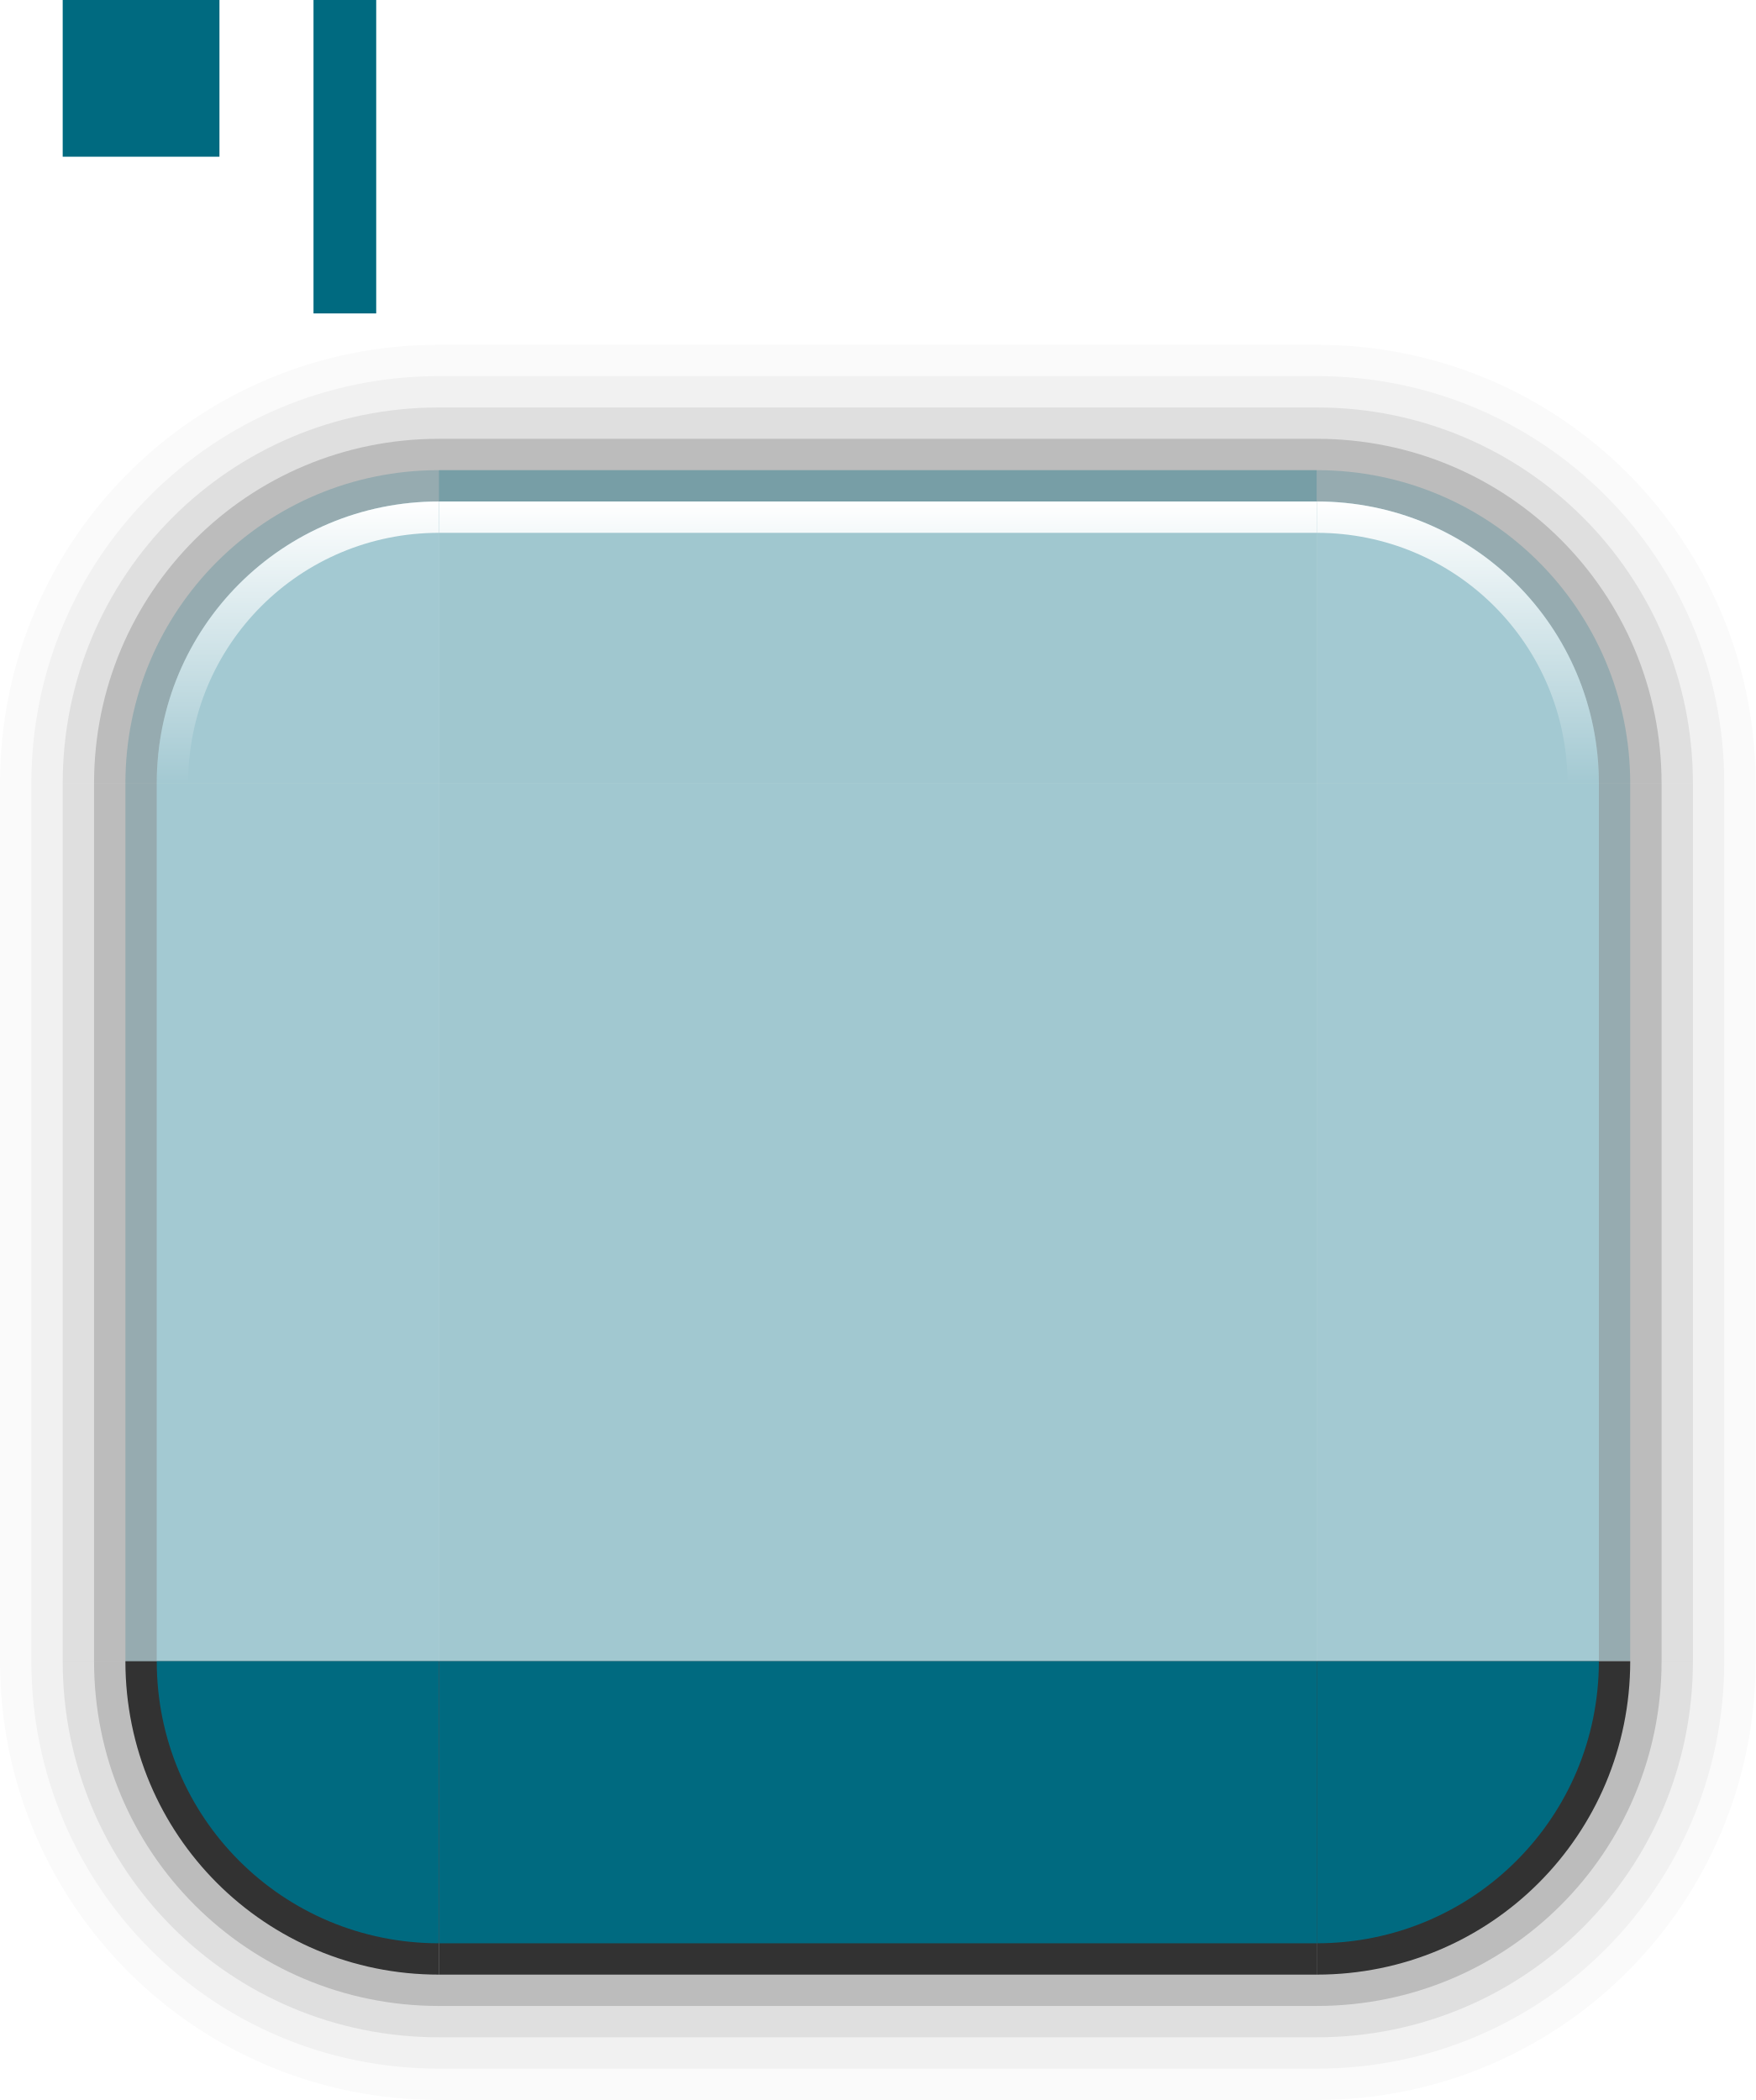
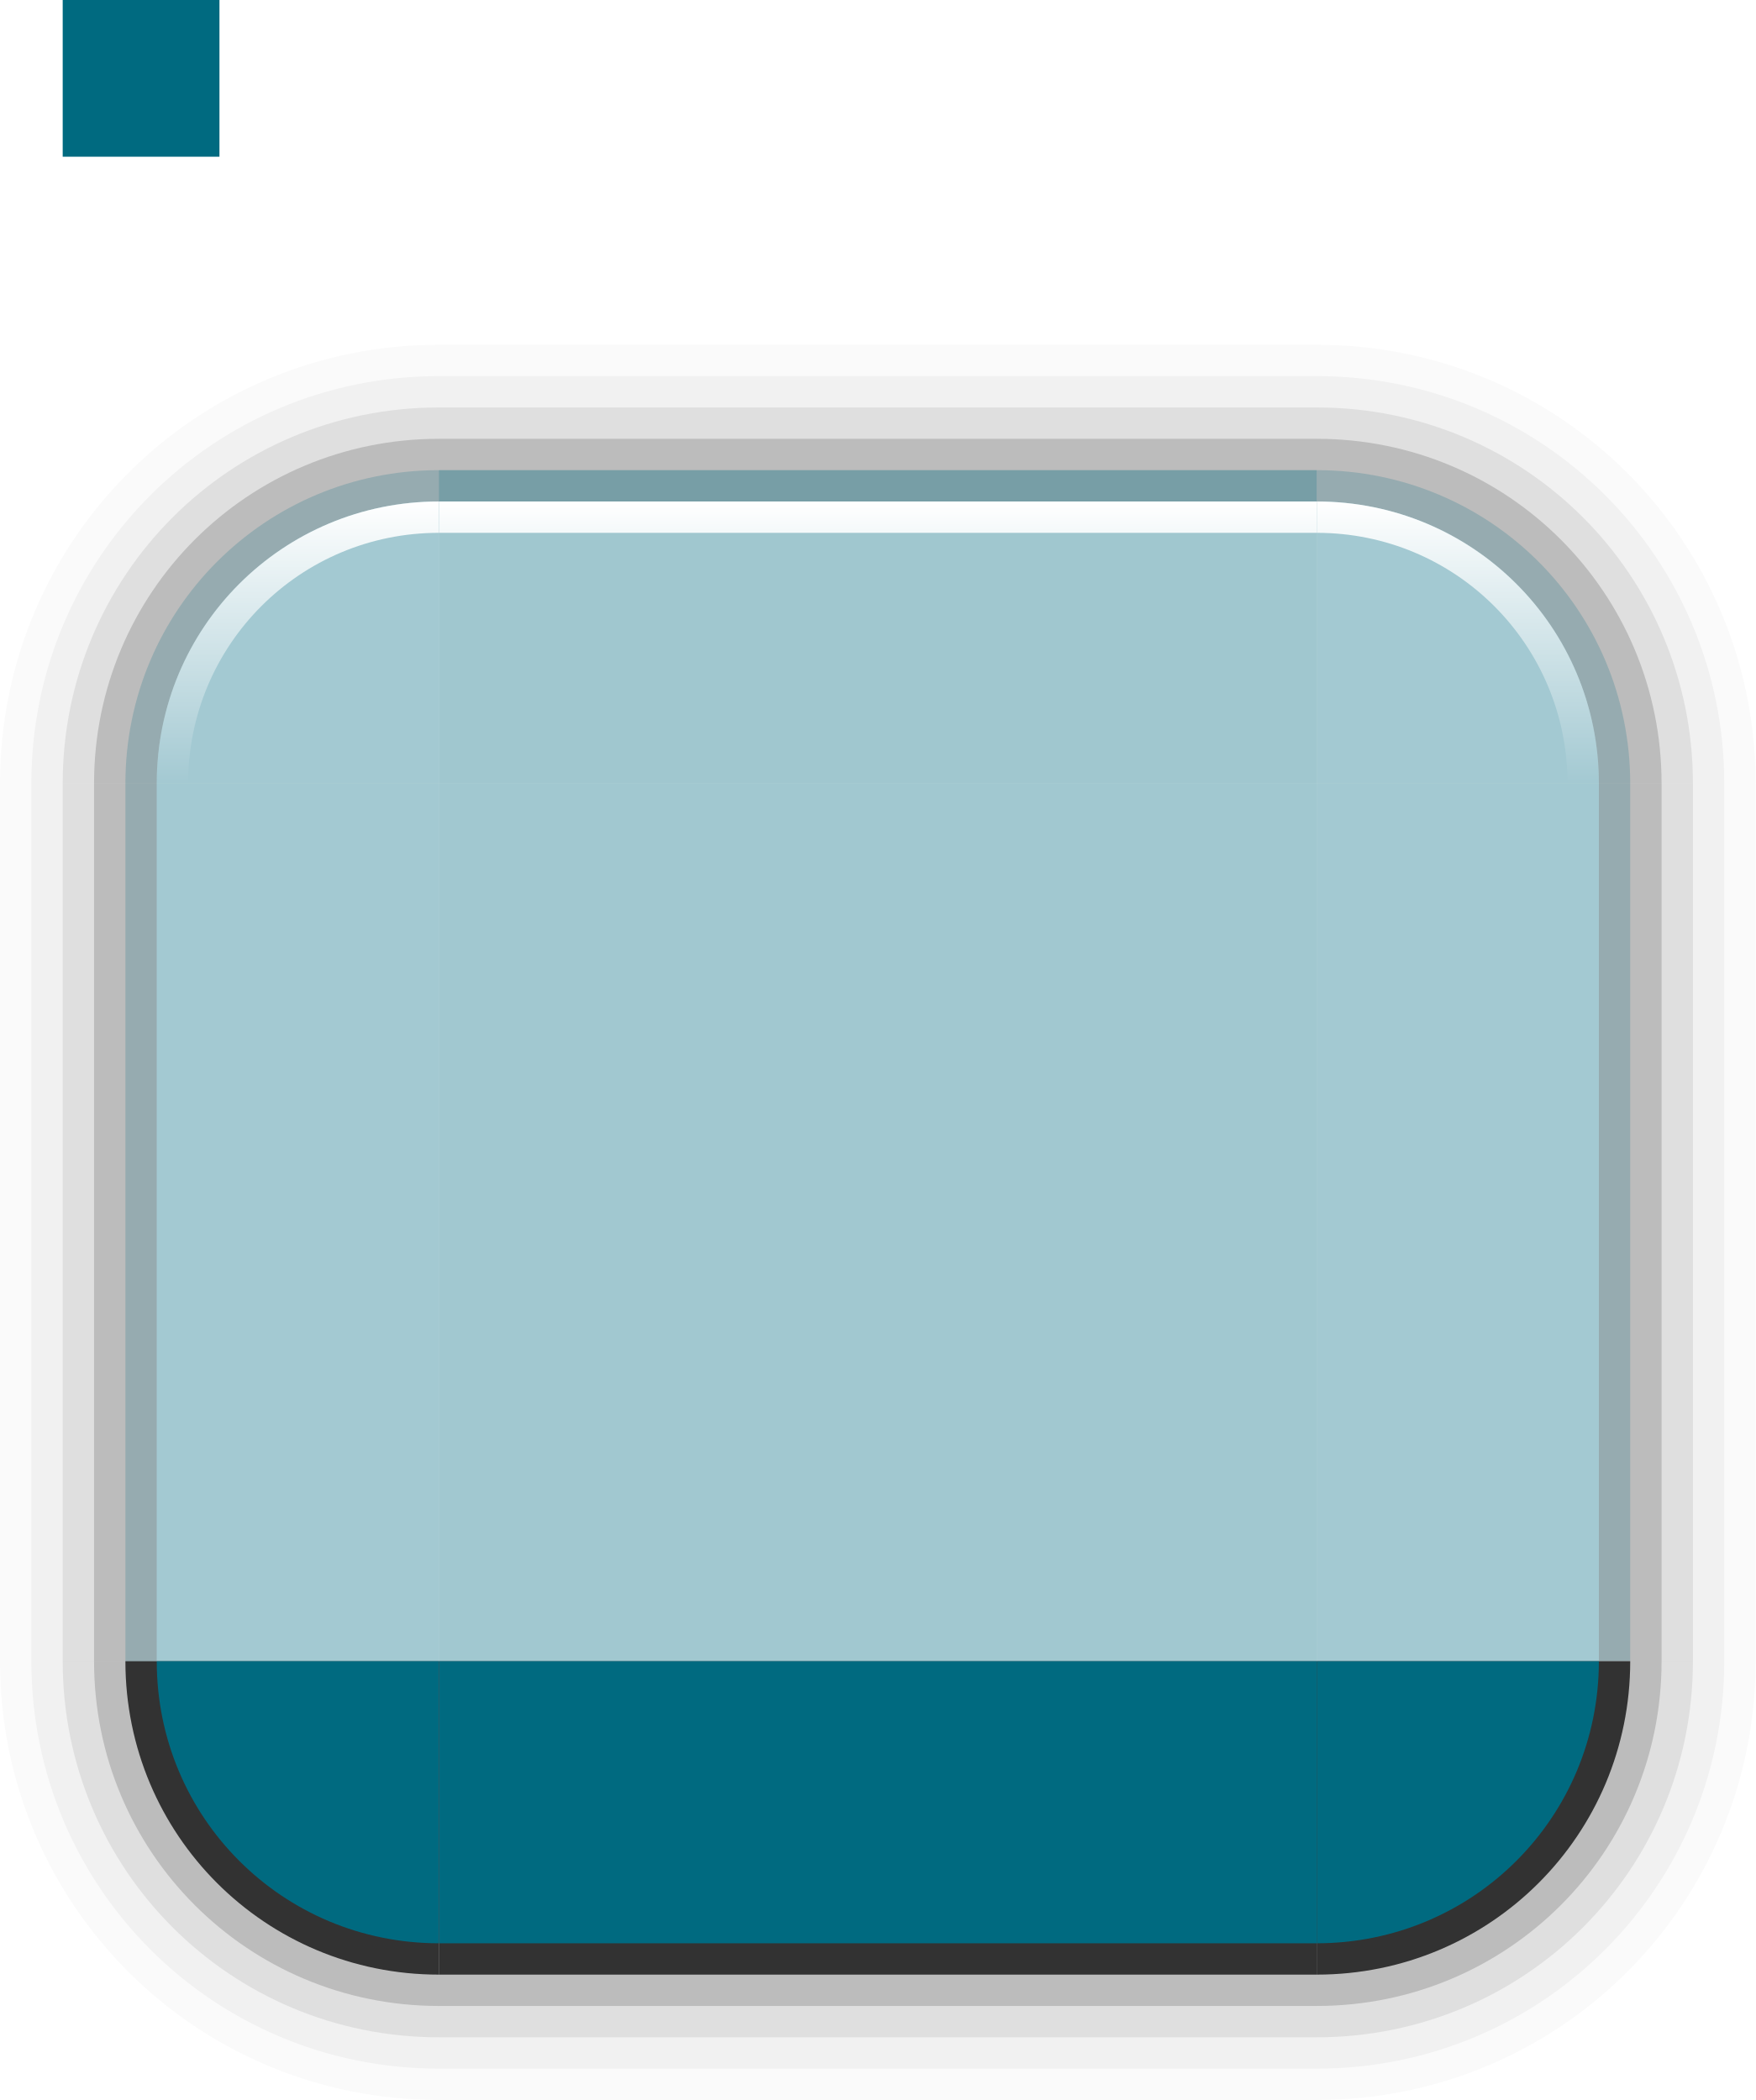
<svg xmlns="http://www.w3.org/2000/svg" xmlns:xlink="http://www.w3.org/1999/xlink" width="56" height="67" id="svg3259" version="1.1">
  <defs id="defs3261">
    <linearGradient id="linearGradient3863">
      <stop style="stop-color:#ffffff;stop-opacity:1;" offset="0" id="stop3865" />
      <stop style="stop-color:#ffffff;stop-opacity:1;" offset="1" id="stop3867" />
    </linearGradient>
    <linearGradient id="linearGradient4895">
      <stop id="stop4897" offset="0" style="stop-color:#ffffff;stop-opacity:1;" />
      <stop id="stop4899" offset="1" style="stop-color:#ffffff;stop-opacity:0;" />
    </linearGradient>
    <linearGradient id="linearGradient4351">
      <stop id="stop4353" offset="0" style="stop-color:#ffffff;stop-opacity:1;" />
      <stop id="stop4355" offset="1" style="stop-color:#aaaaaa;stop-opacity:1;" />
    </linearGradient>
    <linearGradient xlink:href="#linearGradient4895" id="linearGradient5385" gradientUnits="userSpaceOnUse" gradientTransform="translate(0,-0.01281738)" x1="449" y1="483.362" x2="449" y2="492.362" />
    <linearGradient xlink:href="#linearGradient4895" id="linearGradient5389" gradientUnits="userSpaceOnUse" gradientTransform="translate(0,-0.01281738)" x1="449" y1="483.362" x2="449" y2="492.362" />
    <linearGradient xlink:href="#linearGradient4895" id="linearGradient5393" gradientUnits="userSpaceOnUse" gradientTransform="translate(0,-0.01281738)" x1="449" y1="483.362" x2="449" y2="492.362" />
  </defs>
  <g id="layer1" transform="translate(-398,-467.3622)">
    <g id="right">
      <path style="fill:#000000;fill-opacity:0.02;stroke:none" d="m 449,492.362 0,28 5,0 0,-28 -5,0 z" id="path4193" />
      <path style="fill:#000000;fill-opacity:0.039;stroke:none" d="m 449,492.362 0,28 4,0 0,-28 -4,0 z" id="path4172" />
      <path style="fill:#000000;fill-opacity:0.078;stroke:none" d="m 449,492.362 0,28 3,0 0,-28 -3,0 z" id="path4149" />
      <path style="fill:#000000;fill-opacity:0.157;stroke:none" d="m 449,492.362 0,28 2,0 0,-28 -2,0 z" id="path4126" />
      <path style="fill:#006a80;fill-opacity:1;stroke:none;opacity:0.2" d="m 450,520.362 0,-28 -10,0 0,28 10,0 z" id="path4103" />
      <path style="opacity:0.2;fill:#006a80;fill-opacity:1;stroke:none" d="m 449,520.362 v -28 h -9 v 28 z" id="path4080" />
    </g>
    <g id="bottomright">
      <path style="fill:#000000;fill-opacity:0.02;stroke:none" d="m 449,520.362 c 0,4.986 -4.014,9 -9,9 l 0,5 c 7.756,0 14,-6.244 14,-14 l -5,0 z" id="path4191" />
      <path style="fill:#000000;fill-opacity:0.039;stroke:none" d="m 449,520.362 c 0,4.986 -4.014,9 -9,9 l 0,4 c 7.202,0 13,-5.798 13,-13 l -4,0 z" id="path4170" />
      <path style="fill:#000000;fill-opacity:0.078;stroke:none" d="m 449,520.362 c 0,4.986 -4.014,9 -9,9 l 0,3 c 6.648,0 12,-5.352 12,-12 l -3,0 z" id="path4147" />
      <path style="fill:#000000;fill-opacity:0.157;stroke:none" d="m 449,520.362 c 0,4.986 -4.014,9 -9,9 l 0,2 c 6.094,0 11,-4.906 11,-11 l -2,0 z" id="path4124" />
      <path style="fill:#323232;fill-opacity:1;stroke:none" d="m 440,530.362 c 5.54,0 10,-4.46 10,-10 l -10,0 0,10 z" id="path4101" />
      <path style="fill:#006a80;fill-opacity:1;stroke:none" d="m 440,529.362 c 4.986,0 9,-4.014 9,-9 l -9,0 0,9 z" id="path4078" />
    </g>
    <g id="bottom">
      <path style="fill:#000000;fill-opacity:0.02;stroke:none" d="m 412,529.362 0,5 28,0 0,-5 -28,0 z" id="path4189" />
      <path style="fill:#000000;fill-opacity:0.039;stroke:none" d="m 412,529.362 0,4 28,0 0,-4 -28,0 z" id="path4168" />
      <path style="fill:#000000;fill-opacity:0.078;stroke:none" d="m 412,529.362 0,3 28,0 0,-3 -28,0 z" id="path4145" />
      <path style="fill:#000000;fill-opacity:0.157;stroke:none" d="m 412,529.362 0,2 28,0 0,-2 -28,0 z" id="path4122" />
      <path style="fill:#323232;fill-opacity:1;stroke:none" d="m 412,530.362 28,0 0,-10 -28,0 0,10 z" id="path4099" />
      <path style="fill:#006a80;fill-opacity:1;stroke:none" d="m 412,529.362 28,0 0,-9 -28,0 0,9 z" id="path4076" />
    </g>
    <g id="bottomleft">
      <path style="fill:#000000;fill-opacity:0.02;stroke:none" d="m 398,520.362 c 0,7.756 6.244,14 14,14 l 0,-5 c -4.986,0 -9,-4.014 -9,-9 l -5,0 z" id="path4187" />
      <path style="fill:#000000;fill-opacity:0.039;stroke:none" d="m 399,520.362 c 0,7.202 5.798,13 13,13 l 0,-4 c -4.986,0 -9,-4.014 -9,-9 l -4,0 z" id="path4166" />
      <path style="fill:#000000;fill-opacity:0.078;stroke:none" d="m 400,520.362 c 0,6.648 5.352,12 12,12 l 0,-3 c -4.986,0 -9,-4.014 -9,-9 l -3,0 z" id="path4143" />
      <path style="fill:#000000;fill-opacity:0.157;stroke:none" d="m 401,520.362 c 0,6.094 4.906,11 11,11 l 0,-2 c -4.986,0 -9,-4.014 -9,-9 l -2,0 z" id="path4120" />
      <path style="fill:#323232;fill-opacity:1;stroke:none" d="m 402,520.362 c 0,5.54 4.46,10 10,10 l 0,-10 -10,0 z" id="path4097" />
      <path style="fill:#006a80;fill-opacity:1;stroke:none" d="m 403,520.362 c 0,4.986 4.014,9 9,9 l 0,-9 -9,0 z" id="path4074" />
    </g>
    <g id="left">
      <path style="fill:#000000;fill-opacity:0.02;stroke:none" d="m 398,492.362 0,28 5,0 0,-28 -5,0 z" id="path4185" />
      <path style="fill:#000000;fill-opacity:0.039;stroke:none" d="m 399,492.362 0,28 4,0 0,-28 -4,0 z" id="path4164" />
      <path style="fill:#000000;fill-opacity:0.078;stroke:none" d="m 400,492.362 0,28 3,0 0,-28 -3,0 z" id="path4141" />
      <path style="fill:#000000;fill-opacity:0.157;stroke:none" d="m 401,492.362 0,28 2,0 0,-28 -2,0 z" id="path4118" />
      <path style="fill:#006a80;fill-opacity:1;stroke:none;opacity:0.2" d="m 402,492.362 0,28 10,0 0,-28 -10,0 z" id="path4095" />
      <path style="opacity:0.2;fill:#006a80;fill-opacity:1;stroke:none" d="m 403,492.362 v 28 h 9 v -28 z" id="path4072" />
    </g>
    <rect y="492.362" x="412" height="28" width="28" id="center" style="opacity:0.37;fill:#006a80;fill-opacity:1;stroke:none" />
    <g id="topleft">
      <path style="fill:#000000;fill-opacity:0.02;stroke:none" d="m 412,478.362 c -7.756,0 -14,6.244 -14,14 l 5,0 c 0,-4.986 4.014,-9 9,-9 l 0,-5 z" id="path4183" />
      <path style="fill:#000000;fill-opacity:0.039;stroke:none" d="m 412,479.362 c -7.202,0 -13,5.798 -13,13 l 4,0 c 0,-4.986 4.014,-9 9,-9 l 0,-4 z" id="path4162" />
      <path style="fill:#000000;fill-opacity:0.078;stroke:none" d="m 412,480.362 c -6.648,0 -12,5.352 -12,12 l 3,0 c 0,-4.986 4.014,-9 9,-9 l 0,-3 z" id="path4139" />
      <path style="fill:#000000;fill-opacity:0.157;stroke:none" d="m 412,481.362 c -6.094,0 -11,4.906 -11,11 l 2,0 c 0,-4.986 4.014,-9 9,-9 l 0,-2 z" id="path4116" />
      <path style="fill:#006a80;fill-opacity:1;stroke:none;opacity:0.2" d="m 412,482.362 c -5.54,0 -10,4.46 -10,10 l 10,0 0,-10 z" id="path4093" />
      <path style="opacity:0.2;fill:#006a80;fill-opacity:1;stroke:none" d="m 412,483.362 c -4.986,0 -9,4.014 -9,9 h 9 z" id="path4070" />
      <path style="fill:url(#linearGradient5385);fill-opacity:1;stroke:none" d="m 412,483.362 c -4.986,0 -9,4.014 -9,9 l 1,0 c 0,-4.432 3.568,-8 8,-8 z" id="rect4883" />
    </g>
    <g id="topright">
      <path style="fill:#000000;fill-opacity:0.02;stroke:none" d="m 440,478.362 0,5 c 4.986,0 9,4.014 9,9 l 5,0 c 0,-7.756 -6.244,-14 -14,-14 z" id="path4195" />
      <path style="fill:#000000;fill-opacity:0.039;stroke:none" d="m 440,479.362 0,4 c 4.986,0 9,4.014 9,9 l 4,0 c 0,-7.202 -5.798,-13 -13,-13 z" id="path4174" />
      <path style="fill:#000000;fill-opacity:0.078;stroke:none" d="m 440,480.362 0,3 c 4.986,0 9,4.014 9,9 l 3,0 c 0,-6.648 -5.352,-12 -12,-12 z" id="path4151" />
      <path style="fill:#000000;fill-opacity:0.157;stroke:none" d="m 440,481.362 0,2 c 4.986,0 9,4.014 9,9 l 2,0 c 0,-6.094 -4.906,-11 -11,-11 z" id="path4128" />
      <path style="fill:#006a80;fill-opacity:1;stroke:none;opacity:0.2" d="m 450,492.362 c 0,-5.54 -4.46,-10 -10,-10 l 0,10 10,0 z" id="path4105" />
      <path style="opacity:0.2;fill:#006a80;fill-opacity:1;stroke:none" d="m 449,492.362 c 0,-4.986 -4.014,-9 -9,-9 v 9 z" id="path4082" />
      <path id="path4891" d="m 440,484.362 c 4.432,0 8,3.568 8,8 l 1,0 c 0,-4.986 -4.014,-9 -9,-9 z" style="fill:url(#linearGradient5389);fill-opacity:1;stroke:none" />
    </g>
    <g id="top">
      <path style="fill:#000000;fill-opacity:0.02;stroke:none" d="m 412,478.362 0,5 28,0 0,-5 -28,0 z" id="path4197" />
      <path style="fill:#000000;fill-opacity:0.039;stroke:none" d="m 412,479.362 0,4 28,0 0,-4 -28,0 z" id="path4176" />
      <path style="fill:#000000;fill-opacity:0.078;stroke:none" d="m 412,480.362 0,3 28,0 0,-3 -28,0 z" id="path4153" />
      <path style="fill:#000000;fill-opacity:0.157;stroke:none" d="m 412,481.362 0,2 28,0 0,-2 -28,0 z" id="path4130" />
      <path style="fill:#006a80;fill-opacity:1;stroke:none;opacity:0.37" d="m 440,482.362 -28,0 0,10 28,0 0,-10 z" id="path4107" />
      <path style="opacity:0.01;fill:#006a80;fill-opacity:1;stroke:none" d="m 440,483.362 h -28 v 9 h 28 z" id="path4084" />
      <path style="fill:url(#linearGradient5393);fill-opacity:1;stroke:none" d="m 412,483.362 0,1 28,0 0,-1 z" id="path4893" />
    </g>
    <rect style="fill:#006a80;fill-opacity:1;stroke:none" id="hint-stretch-borders" width="5" height="5" x="400" y="467.362" />
-     <rect style="fill:#006a80;fill-opacity:1;stroke:none" id="hint-bottom-margin" width="2" height="18" x="408" y="459.362" />
  </g>
</svg>
